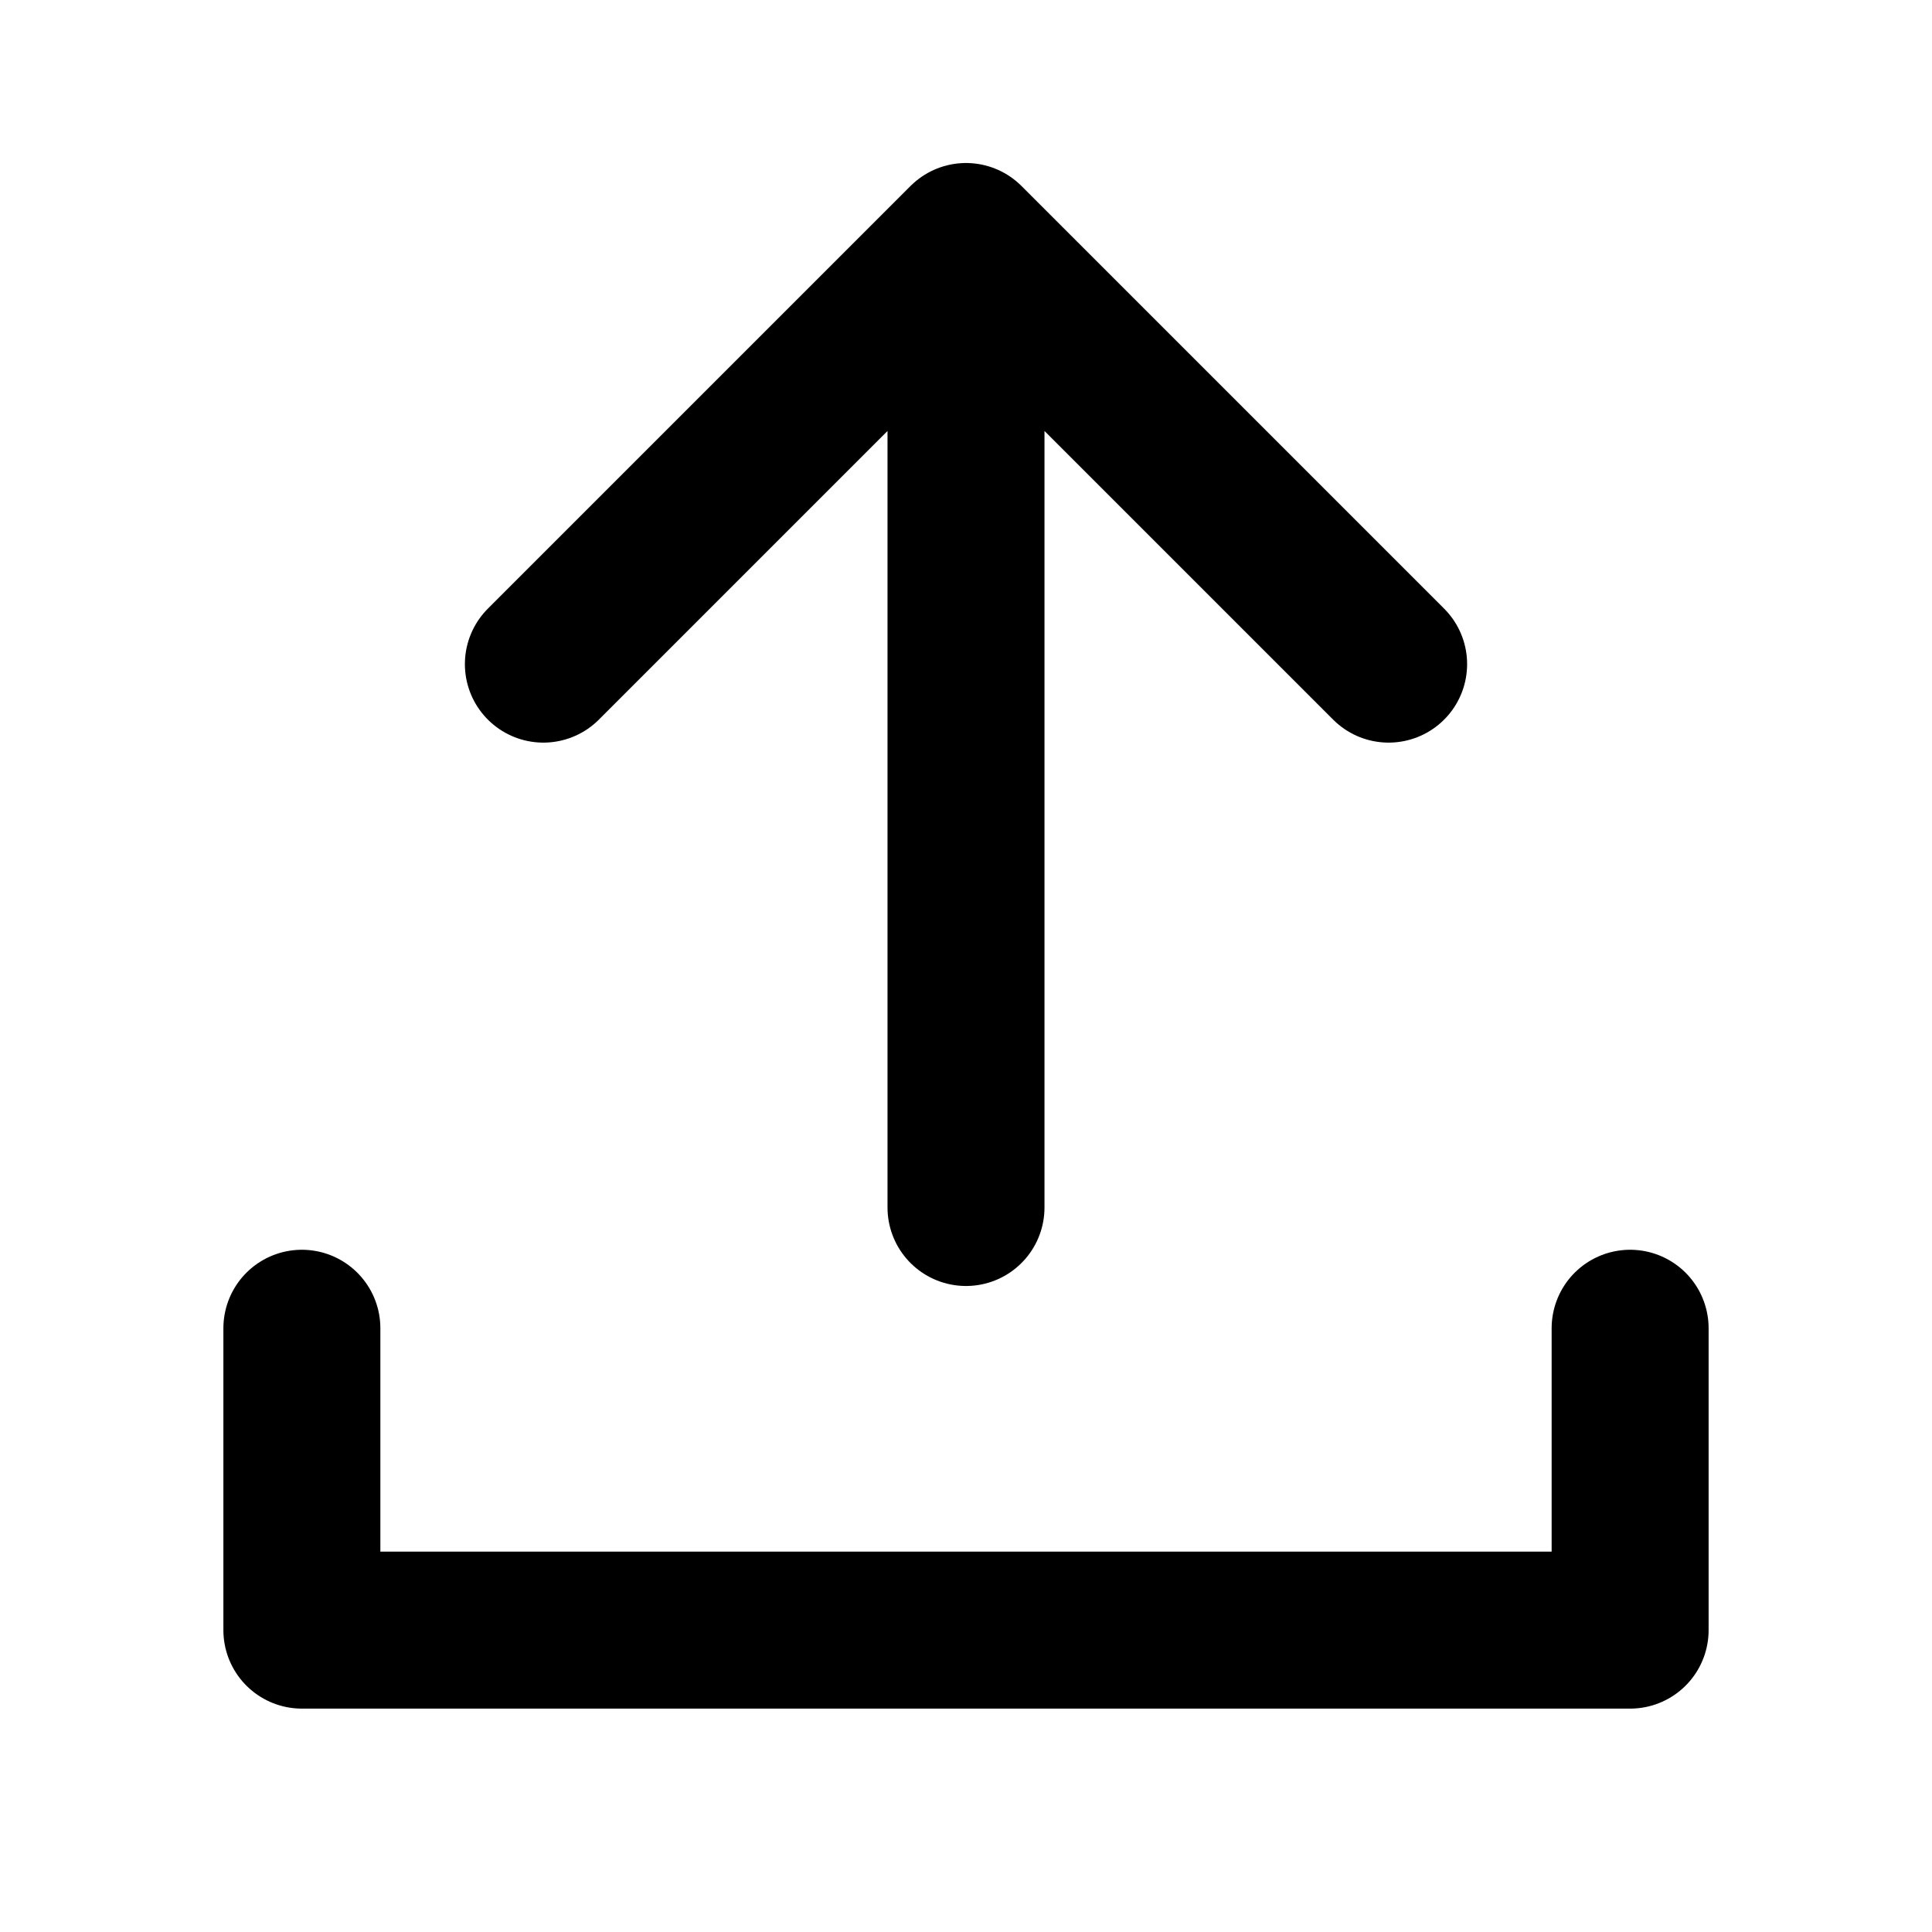
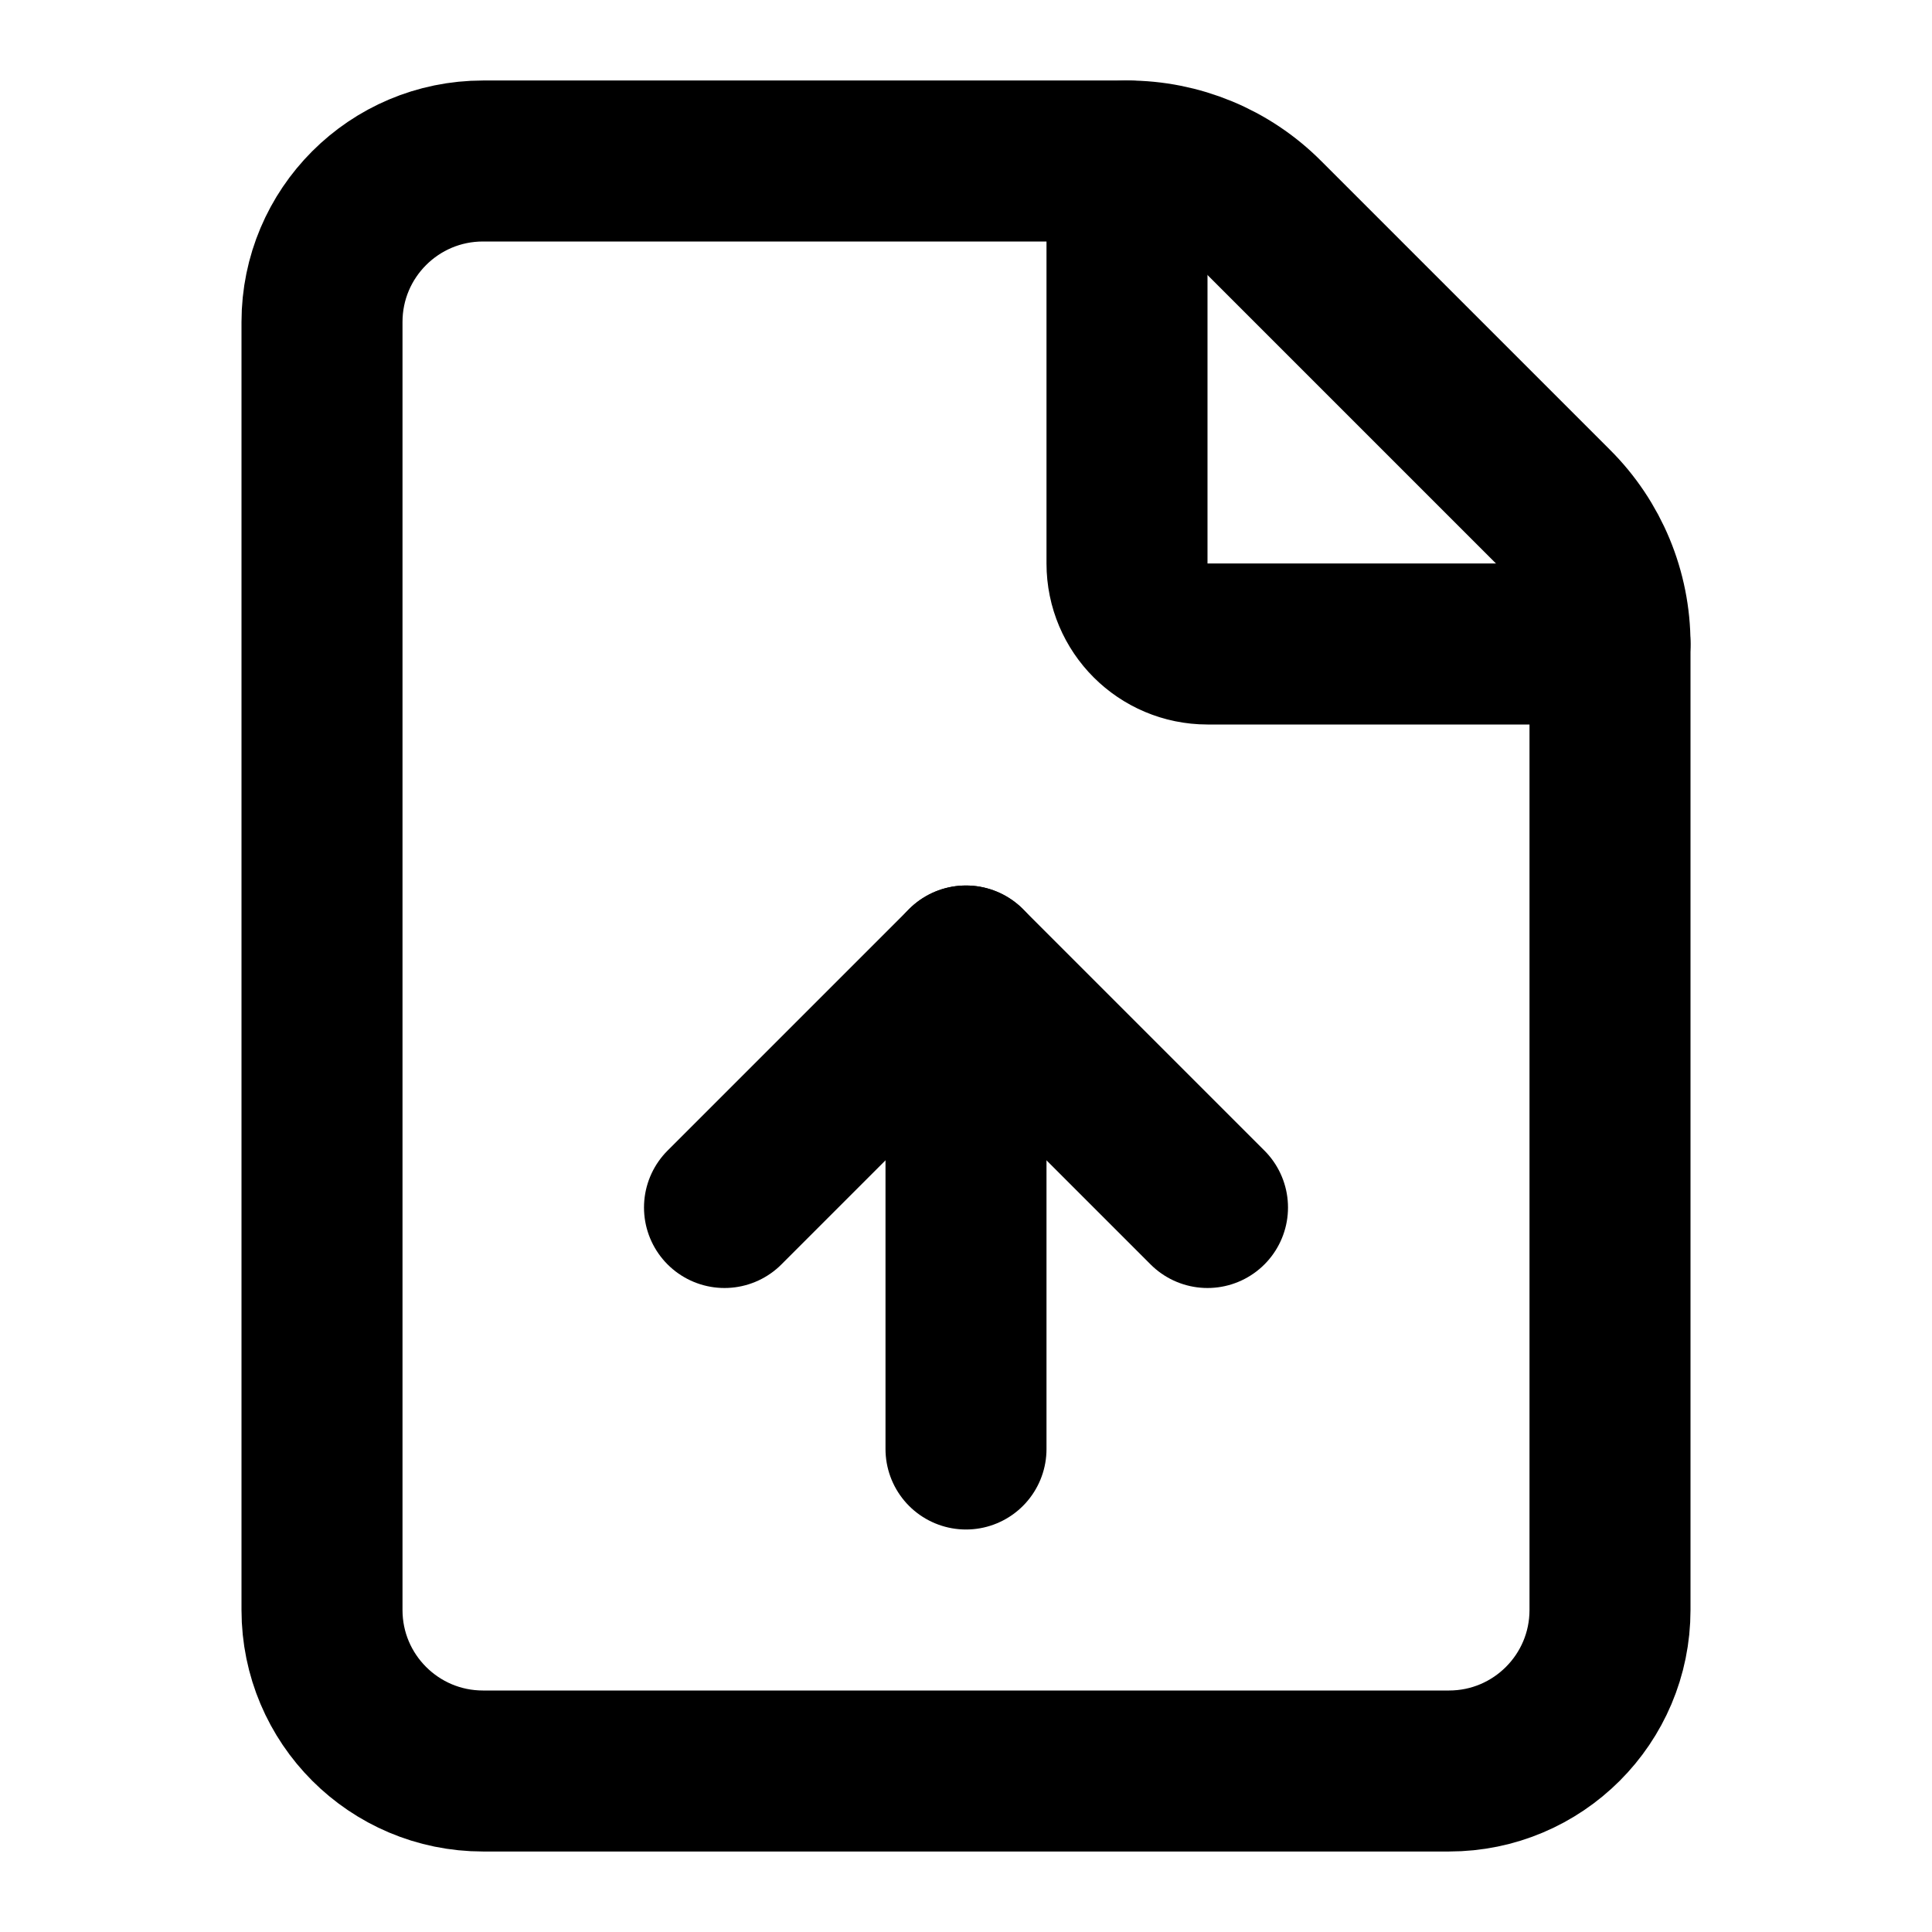
- <svg xmlns="http://www.w3.org/2000/svg" width="16" height="16" viewBox="0 0 16 16" fill="none" stroke="#000" stroke-width="1.3" stroke-linecap="round" stroke-linejoin="round">
-   <path d="M8 10V2M4.5 5.5L8 2l3.5 3.5M2.5 11v2.5h11V11" />
+ <svg xmlns="http://www.w3.org/2000/svg" width="24" height="24" viewBox="0 0 24 24" fill="none" stroke="#000" stroke-width="2" stroke-linecap="round" stroke-linejoin="round">
+   <path d="M6 22a2 2 0 0 1-2-2V4a2 2 0 0 1 2-2h8a2.4 2.4 0 0 1 1.704.706l3.588 3.588A2.4 2.4 0 0 1 20 8v12a2 2 0 0 1-2 2z" />
+   <path d="M14 2v5a1 1 0 0 0 1 1h5" />
+   <path d="M12 12v6" />
+   <path d="m15 15-3-3-3 3" />
</svg>
